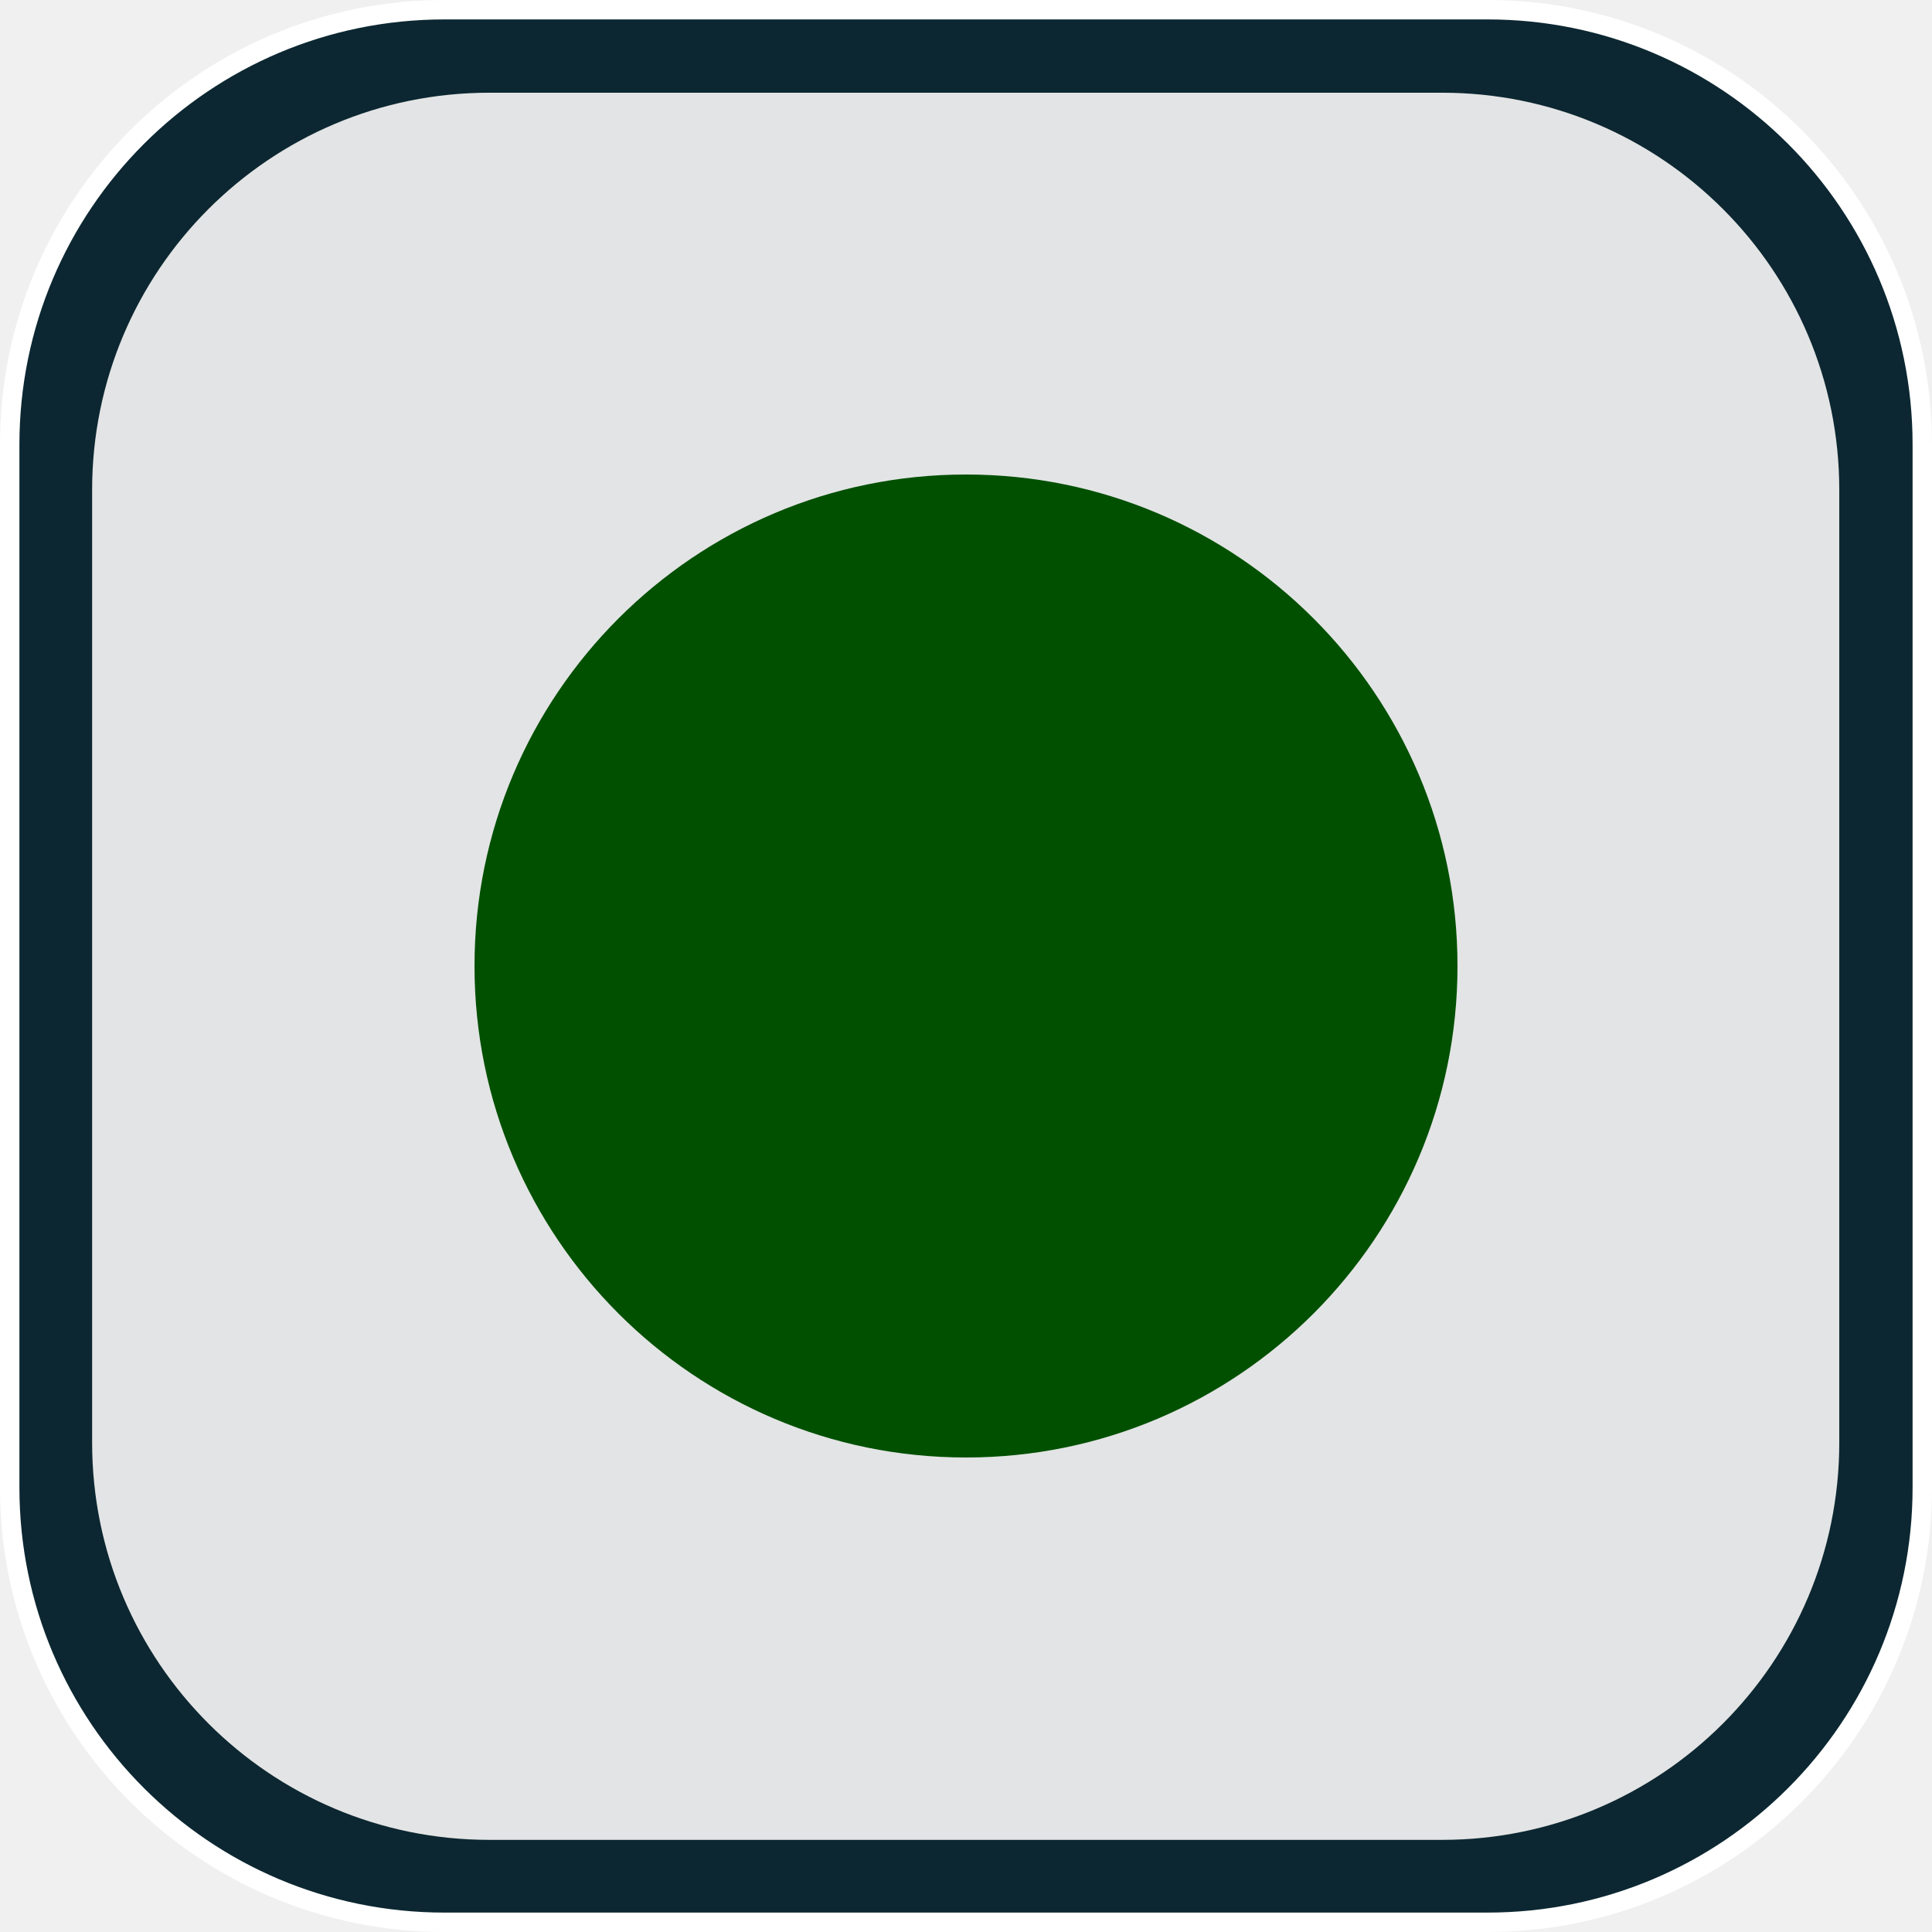
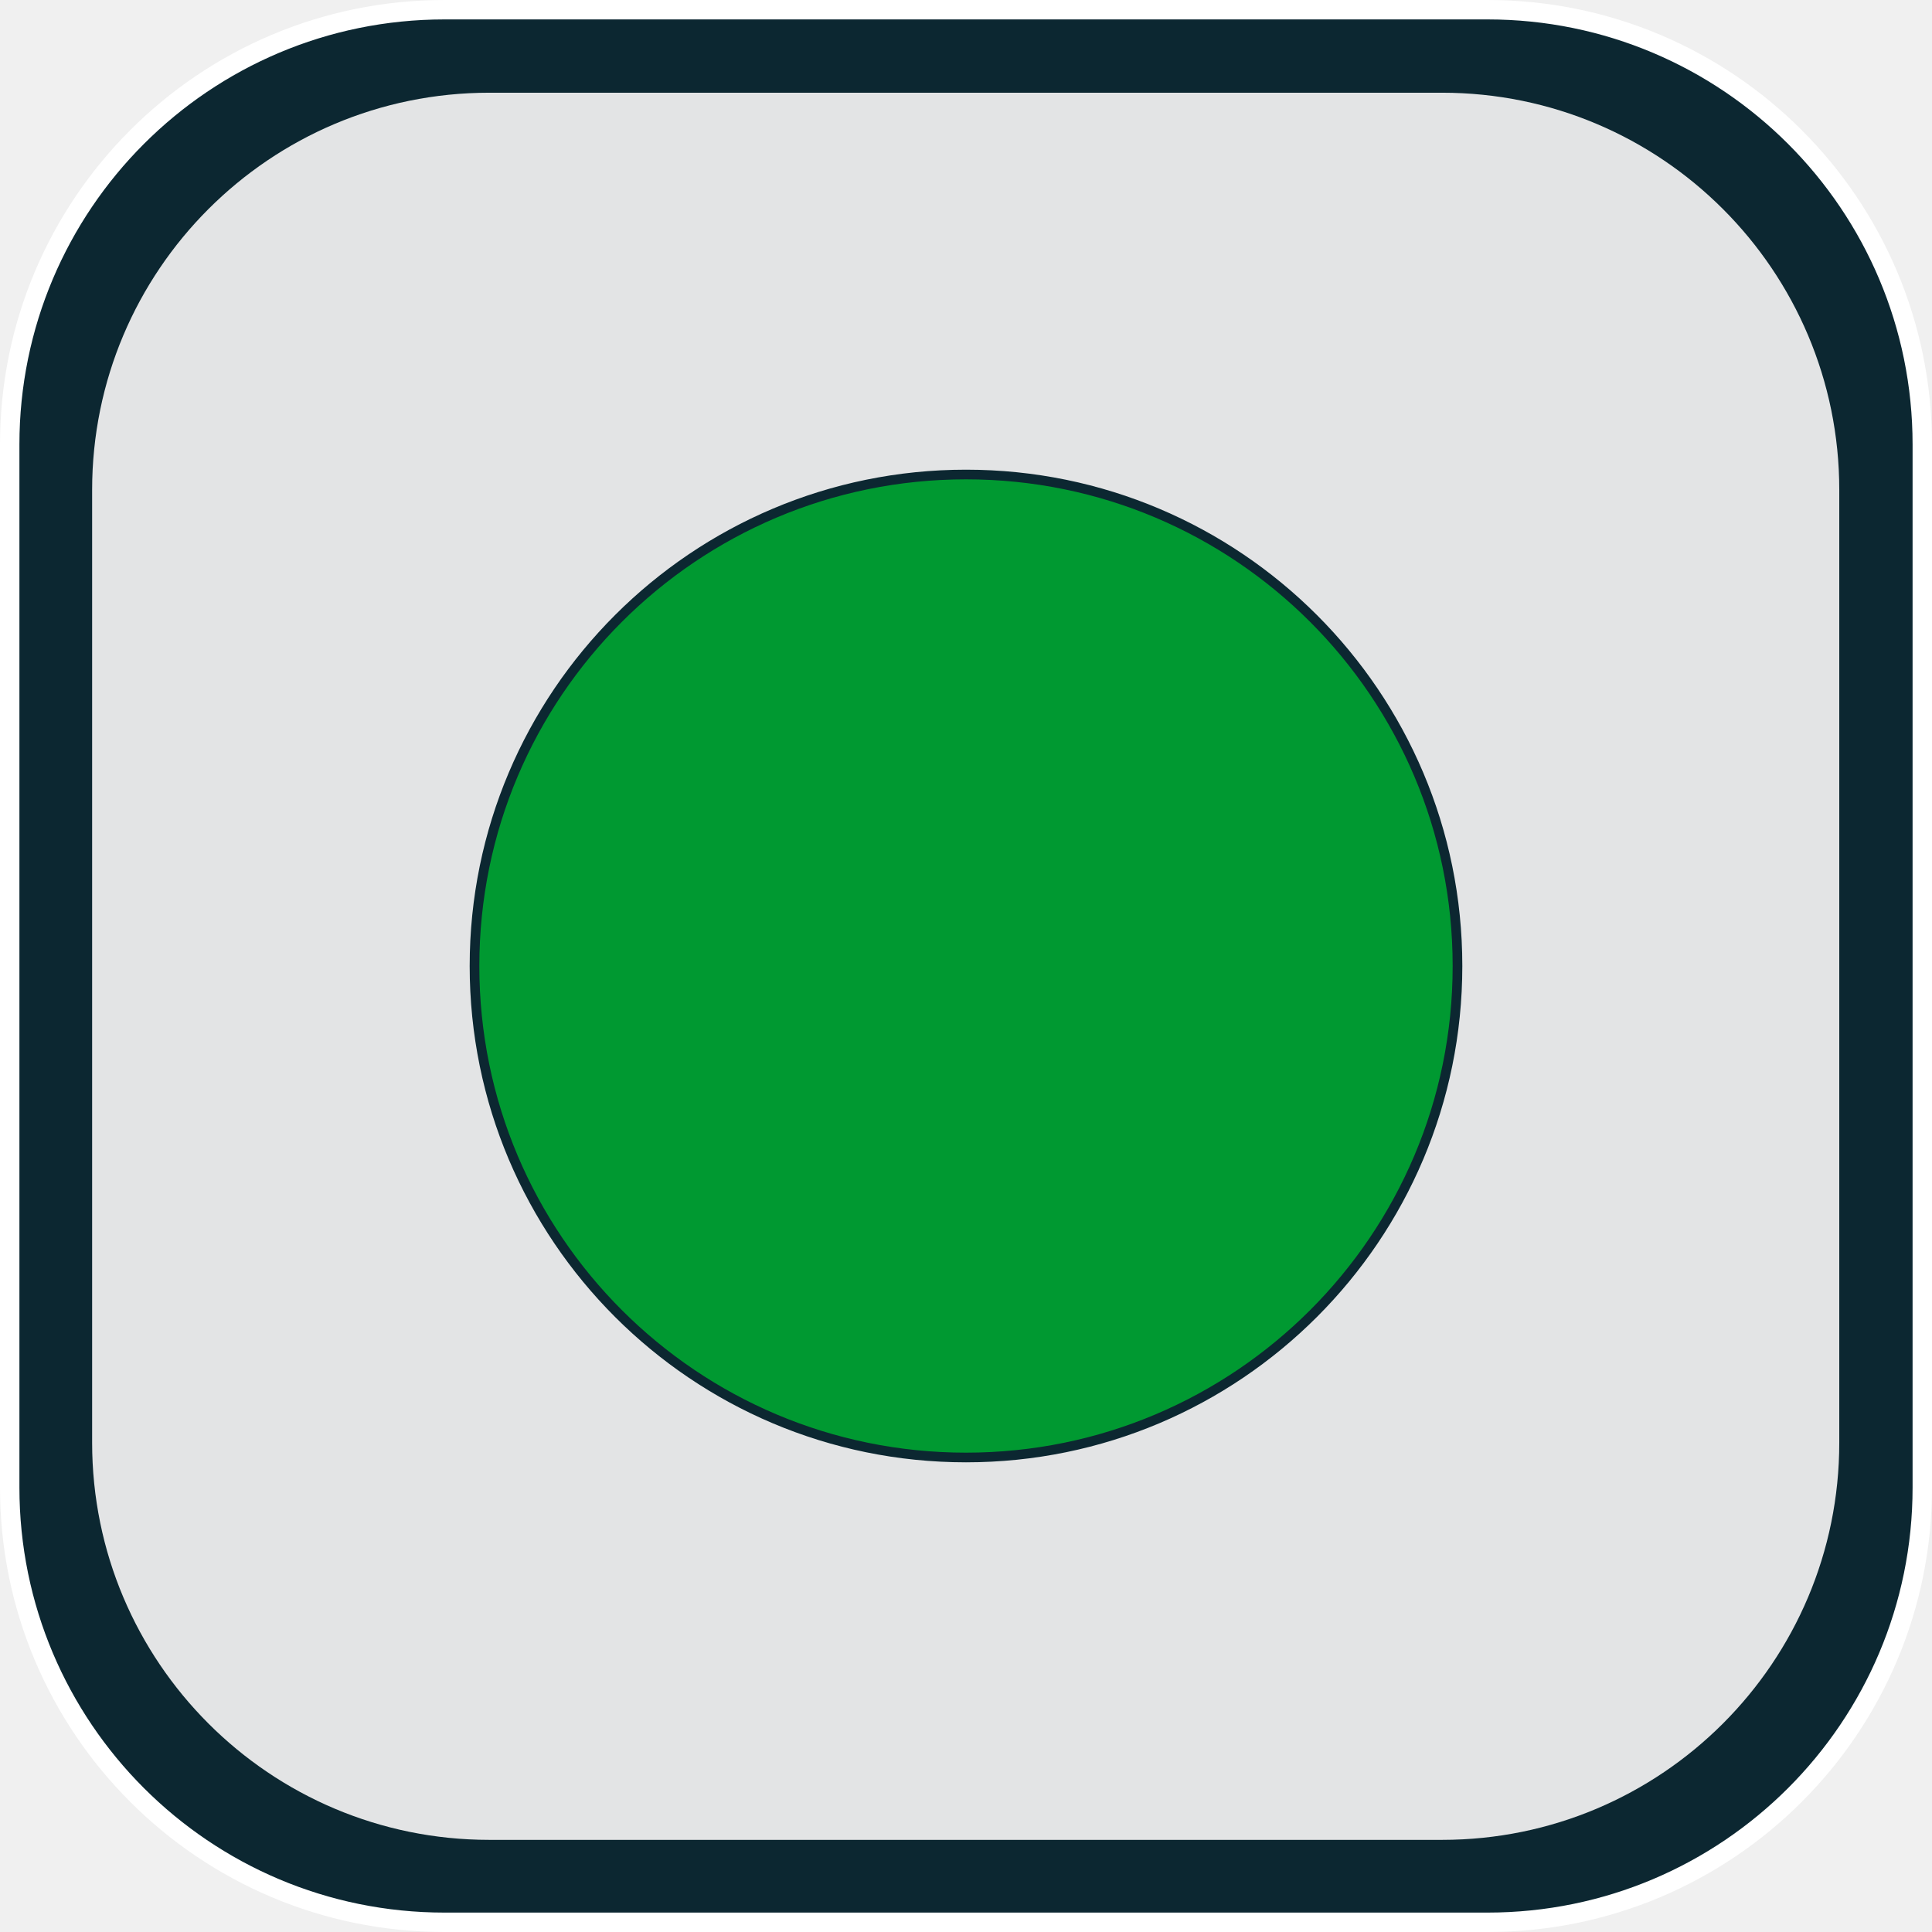
<svg xmlns="http://www.w3.org/2000/svg" width="200mm" height="200mm" viewBox="0 0 200 200" version="1.1" id="svg5" xml:space="preserve">
  <defs id="defs2">
    <linearGradient id="swatch1">
      <stop style="stop-color:#000000;stop-opacity:1;" offset="0" id="stop1" />
    </linearGradient>
  </defs>
  <g id="layer1" transform="translate(-24.49591,-32.70782)">
    <rect style="fill:#0c2731;fill-opacity:1;stroke:#ffffff;stroke-width:2.01;stroke-miterlimit:4;stroke-dasharray:none;stroke-opacity:1" id="rect382" width="197.99" height="197.99" x="25.501" y="33.713" ry="45.007" />
    <rect style="fill:#e3e4e5;fill-opacity:1;stroke:none;stroke-width:1.836;stroke-miterlimit:4;stroke-dasharray:none;stroke-opacity:0.941" id="rect382-3" width="180.864" height="180.864" x="34.033" y="42.306" ry="41.114" />
-     <circle style="fill:#005000;fill-opacity:1;stroke:none;stroke-width:7;stroke-linecap:round" id="path1" cx="124.496" cy="132.708" r="50.879" />
+     <circle style="fill:#009931;fill-opacity:1;stroke:#0c2731;stroke-width:1;stroke-linecap:round;stroke-opacity:1;stroke-dasharray:none" id="path1" cx="124.496" cy="132.708" r="50.879" />
  </g>
</svg>
